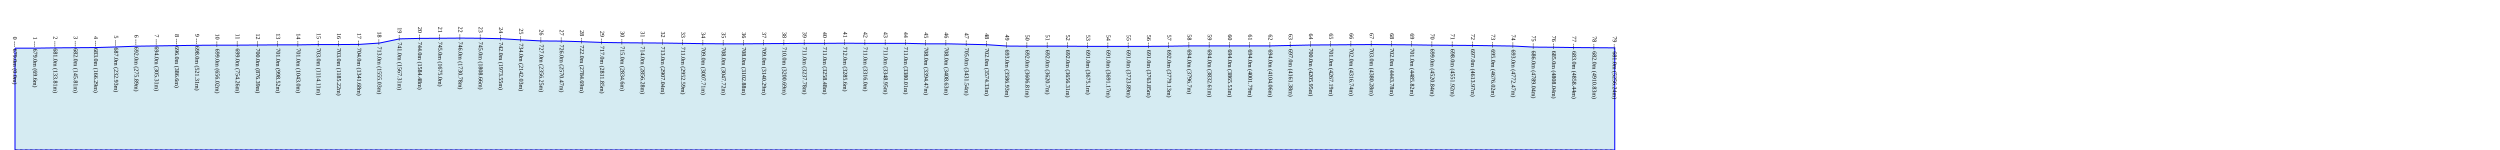
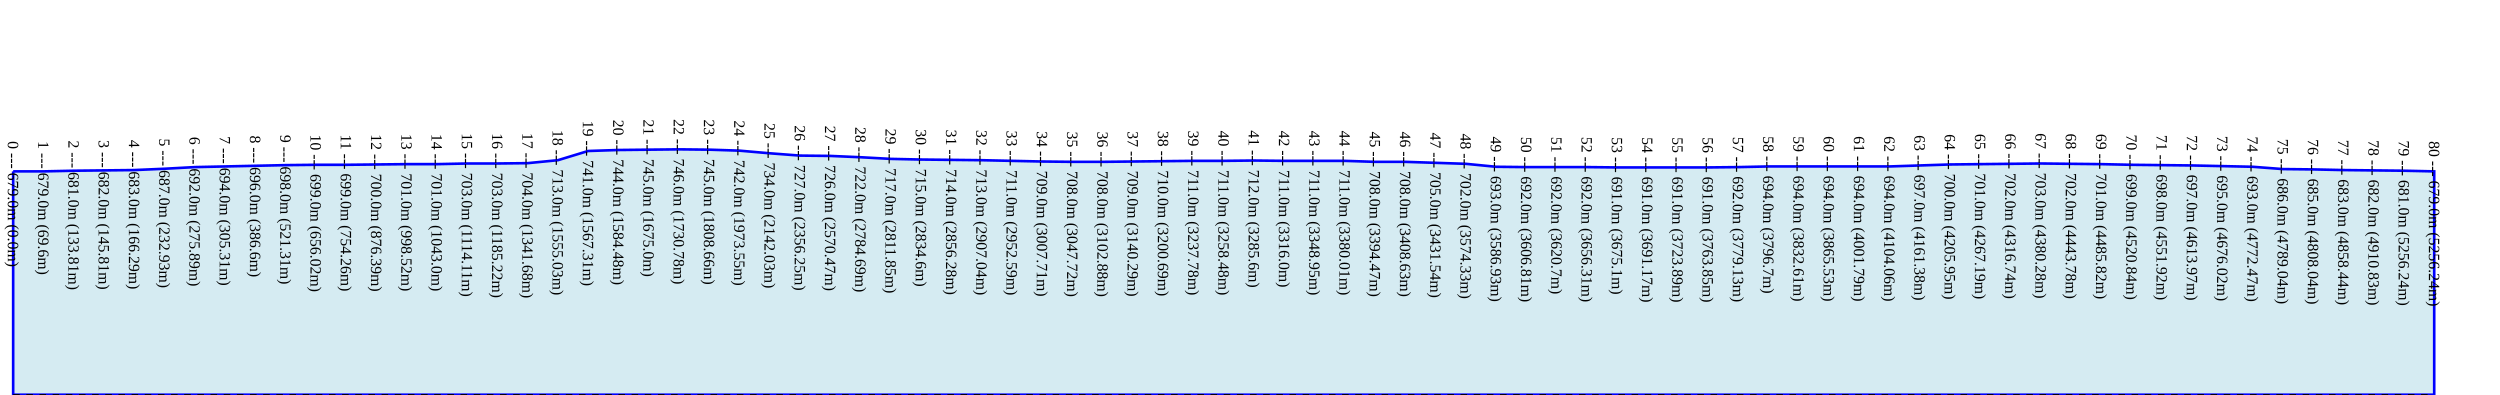
- <svg xmlns="http://www.w3.org/2000/svg" width="5000" height="300">
-   <polyline points="30.0,96.3 70.5,96.3 111.0,95.7 151.5,95.4 192.0,95.1 232.5,93.9 273.0,92.4 313.5,91.8 354.0,91.2 394.5,90.6 435.0,90.3 475.5,90.3 516.0,90.0 556.5,89.7 597.0,89.7 637.5,89.1 678.0,89.1 718.5,88.8 759.0,86.1 799.5,77.7 840.0,76.8 880.5,76.5 921.0,76.2 961.5,76.5 1002.0,77.4 1042.5,79.8 1083.0,81.9 1123.5,82.2 1164.0,83.4 1204.5,84.9 1245.0,85.5 1285.5,85.8 1326.0,86.1 1366.5,86.7 1407.0,87.3 1447.5,87.6 1488.0,87.6 1528.5,87.3 1569.0,87.0 1609.5,86.7 1650.0,86.7 1690.5,86.4 1731.0,86.7 1771.5,86.7 1812.0,86.7 1852.5,87.6 1893.0,87.6 1933.5,88.5 1974.0,89.4 2014.5,92.1 2055.0,92.4 2095.5,92.4 2136.0,92.4 2176.5,92.7 2217.0,92.7 2257.5,92.7 2298.0,92.7 2338.5,92.4 2379.0,91.8 2419.5,91.8 2460.0,91.8 2500.5,91.8 2541.0,91.8 2581.5,90.9 2622.0,90.0 2662.5,89.7 2703.0,89.4 2743.5,89.1 2784.0,89.4 2824.5,89.7 2865.0,90.3 2905.5,90.6 2946.0,90.9 2986.5,91.5 3027.0,92.1 3067.5,94.2 3108.0,94.5 3148.5,95.1 3189.0,95.4 3229.5,95.7 3229.5,300 30.0,300 30.0,96.3" stroke="blue" stroke-width="2" fill="lightblue" fill-opacity="0.5" />
-   <line x1="30.0" y1="300" x2="3229.5" y2="300" stroke="black" stroke-width="1" stroke-dasharray="5,5" />
-   <text x="30.0" y="73.3" style="writing-mode: tb; glyph-orientation-vertical: 1;">
+ <svg xmlns="http://www.w3.org/2000/svg" width="1900" height="300">
+   <polyline points="10.0,130.25 33.0,130.25 56.0,129.75 79.0,129.5 102.0,129.25 125.0,128.25 148.0,127.0 171.0,126.5 194.0,126.0 217.0,125.5 240.0,125.25 263.0,125.25 286.0,125.0 309.0,124.75 332.0,124.75 355.0,124.25 378.0,124.25 401.0,124.0 424.0,121.75 447.0,114.75 470.0,114.0 493.0,113.75 516.0,113.5 539.0,113.75 562.0,114.5 585.0,116.5 608.0,118.25 631.0,118.5 654.0,119.5 677.0,120.75 700.0,121.25 723.0,121.5 746.0,121.75 769.0,122.25 792.0,122.75 815.0,123.0 838.0,123.0 861.0,122.75 884.0,122.5 907.0,122.25 930.0,122.25 953.0,122.0 976.0,122.25 999.0,122.25 1022.0,122.25 1045.0,123.0 1068.0,123.0 1091.0,123.75 1114.0,124.5 1137.0,126.75 1160.0,127.0 1183.0,127.0 1206.0,127.0 1229.0,127.25 1252.0,127.25 1275.0,127.25 1298.0,127.25 1321.0,127.0 1344.0,126.5 1367.0,126.5 1390.0,126.5 1413.0,126.5 1436.0,126.5 1459.0,125.75 1482.0,125.0 1505.0,124.75 1528.0,124.5 1551.0,124.25 1574.0,124.5 1597.0,124.75 1620.0,125.25 1643.0,125.5 1666.0,125.75 1689.0,126.25 1712.0,126.75 1735.0,128.5 1758.0,128.75 1781.0,129.25 1804.0,129.5 1827.0,129.75 1850.0,130.25 1850.0,300 10.0,300 10.0,130.25" stroke="blue" stroke-width="2" fill="lightblue" fill-opacity="0.5" />
+   <line x1="10.0" y1="300" x2="1850.0" y2="300" stroke="black" stroke-width="1" stroke-dasharray="5,5" />
+   <text x="10.0" y="107.25" style="writing-mode: tb; glyph-orientation-vertical: 1;">
 0 --- 679.0m (0.0m)
  </text>
-   <text x="70.5" y="73.3" style="writing-mode: tb; glyph-orientation-vertical: 1;">
+   <text x="33.0" y="107.25" style="writing-mode: tb; glyph-orientation-vertical: 1;">
 1 --- 679.0m (69.6m)
  </text>
-   <text x="111.0" y="72.7" style="writing-mode: tb; glyph-orientation-vertical: 1;">
+   <text x="56.0" y="106.75" style="writing-mode: tb; glyph-orientation-vertical: 1;">
 2 --- 681.0m (133.81m)
  </text>
-   <text x="151.5" y="72.4" style="writing-mode: tb; glyph-orientation-vertical: 1;">
+   <text x="79.0" y="106.5" style="writing-mode: tb; glyph-orientation-vertical: 1;">
 3 --- 682.0m (145.81m)
  </text>
-   <text x="192.0" y="72.1" style="writing-mode: tb; glyph-orientation-vertical: 1;">
+   <text x="102.0" y="106.25" style="writing-mode: tb; glyph-orientation-vertical: 1;">
 4 --- 683.0m (166.29m)
  </text>
-   <text x="232.5" y="70.9" style="writing-mode: tb; glyph-orientation-vertical: 1;">
+   <text x="125.0" y="105.25" style="writing-mode: tb; glyph-orientation-vertical: 1;">
 5 --- 687.0m (232.93m)
  </text>
-   <text x="273.0" y="69.4" style="writing-mode: tb; glyph-orientation-vertical: 1;">
+   <text x="148.0" y="104.0" style="writing-mode: tb; glyph-orientation-vertical: 1;">
 6 --- 692.0m (275.89m)
  </text>
-   <text x="313.5" y="68.8" style="writing-mode: tb; glyph-orientation-vertical: 1;">
+   <text x="171.0" y="103.5" style="writing-mode: tb; glyph-orientation-vertical: 1;">
 7 --- 694.0m (305.31m)
  </text>
-   <text x="354.0" y="68.2" style="writing-mode: tb; glyph-orientation-vertical: 1;">
+   <text x="194.0" y="103.0" style="writing-mode: tb; glyph-orientation-vertical: 1;">
 8 --- 696.0m (386.6m)
  </text>
-   <text x="394.5" y="67.6" style="writing-mode: tb; glyph-orientation-vertical: 1;">
+   <text x="217.0" y="102.5" style="writing-mode: tb; glyph-orientation-vertical: 1;">
 9 --- 698.0m (521.31m)
  </text>
-   <text x="435.0" y="67.3" style="writing-mode: tb; glyph-orientation-vertical: 1;">
+   <text x="240.0" y="102.25" style="writing-mode: tb; glyph-orientation-vertical: 1;">
 10 --- 699.0m (656.02m)
  </text>
-   <text x="475.5" y="67.3" style="writing-mode: tb; glyph-orientation-vertical: 1;">
+   <text x="263.0" y="102.25" style="writing-mode: tb; glyph-orientation-vertical: 1;">
 11 --- 699.0m (754.26m)
  </text>
-   <text x="516.0" y="67.0" style="writing-mode: tb; glyph-orientation-vertical: 1;">
+   <text x="286.0" y="102.0" style="writing-mode: tb; glyph-orientation-vertical: 1;">
 12 --- 700.0m (876.39m)
  </text>
-   <text x="556.5" y="66.7" style="writing-mode: tb; glyph-orientation-vertical: 1;">
+   <text x="309.0" y="101.75" style="writing-mode: tb; glyph-orientation-vertical: 1;">
 13 --- 701.0m (998.52m)
  </text>
-   <text x="597.0" y="66.7" style="writing-mode: tb; glyph-orientation-vertical: 1;">
+   <text x="332.0" y="101.75" style="writing-mode: tb; glyph-orientation-vertical: 1;">
 14 --- 701.0m (1043.0m)
  </text>
-   <text x="637.5" y="66.1" style="writing-mode: tb; glyph-orientation-vertical: 1;">
+   <text x="355.0" y="101.25" style="writing-mode: tb; glyph-orientation-vertical: 1;">
 15 --- 703.0m (1114.11m)
  </text>
-   <text x="678.0" y="66.1" style="writing-mode: tb; glyph-orientation-vertical: 1;">
+   <text x="378.0" y="101.25" style="writing-mode: tb; glyph-orientation-vertical: 1;">
 16 --- 703.0m (1185.22m)
  </text>
-   <text x="718.5" y="65.8" style="writing-mode: tb; glyph-orientation-vertical: 1;">
+   <text x="401.0" y="101.0" style="writing-mode: tb; glyph-orientation-vertical: 1;">
 17 --- 704.0m (1341.68m)
  </text>
-   <text x="759.0" y="63.1" style="writing-mode: tb; glyph-orientation-vertical: 1;">
+   <text x="424.0" y="98.75" style="writing-mode: tb; glyph-orientation-vertical: 1;">
 18 --- 713.0m (1555.03m)
  </text>
-   <text x="799.5" y="54.7" style="writing-mode: tb; glyph-orientation-vertical: 1;">
+   <text x="447.0" y="91.75" style="writing-mode: tb; glyph-orientation-vertical: 1;">
 19 --- 741.0m (1567.31m)
  </text>
-   <text x="840.0" y="53.8" style="writing-mode: tb; glyph-orientation-vertical: 1;">
+   <text x="470.0" y="91.0" style="writing-mode: tb; glyph-orientation-vertical: 1;">
 20 --- 744.0m (1584.48m)
  </text>
-   <text x="880.5" y="53.5" style="writing-mode: tb; glyph-orientation-vertical: 1;">
+   <text x="493.0" y="90.75" style="writing-mode: tb; glyph-orientation-vertical: 1;">
 21 --- 745.0m (1675.0m)
  </text>
-   <text x="921.0" y="53.2" style="writing-mode: tb; glyph-orientation-vertical: 1;">
+   <text x="516.0" y="90.5" style="writing-mode: tb; glyph-orientation-vertical: 1;">
 22 --- 746.0m (1730.78m)
  </text>
-   <text x="961.5" y="53.5" style="writing-mode: tb; glyph-orientation-vertical: 1;">
+   <text x="539.0" y="90.75" style="writing-mode: tb; glyph-orientation-vertical: 1;">
 23 --- 745.0m (1808.66m)
  </text>
-   <text x="1002.0" y="54.4" style="writing-mode: tb; glyph-orientation-vertical: 1;">
+   <text x="562.0" y="91.5" style="writing-mode: tb; glyph-orientation-vertical: 1;">
 24 --- 742.0m (1973.55m)
  </text>
-   <text x="1042.5" y="56.8" style="writing-mode: tb; glyph-orientation-vertical: 1;">
+   <text x="585.0" y="93.5" style="writing-mode: tb; glyph-orientation-vertical: 1;">
 25 --- 734.0m (2142.03m)
  </text>
-   <text x="1083.0" y="58.9" style="writing-mode: tb; glyph-orientation-vertical: 1;">
+   <text x="608.0" y="95.25" style="writing-mode: tb; glyph-orientation-vertical: 1;">
 26 --- 727.0m (2356.25m)
  </text>
-   <text x="1123.5" y="59.2" style="writing-mode: tb; glyph-orientation-vertical: 1;">
+   <text x="631.0" y="95.5" style="writing-mode: tb; glyph-orientation-vertical: 1;">
 27 --- 726.0m (2570.47m)
  </text>
-   <text x="1164.0" y="60.4" style="writing-mode: tb; glyph-orientation-vertical: 1;">
+   <text x="654.0" y="96.5" style="writing-mode: tb; glyph-orientation-vertical: 1;">
 28 --- 722.0m (2784.69m)
  </text>
-   <text x="1204.5" y="61.9" style="writing-mode: tb; glyph-orientation-vertical: 1;">
+   <text x="677.0" y="97.75" style="writing-mode: tb; glyph-orientation-vertical: 1;">
 29 --- 717.0m (2811.85m)
  </text>
-   <text x="1245.0" y="62.5" style="writing-mode: tb; glyph-orientation-vertical: 1;">
+   <text x="700.0" y="98.25" style="writing-mode: tb; glyph-orientation-vertical: 1;">
 30 --- 715.0m (2834.6m)
  </text>
-   <text x="1285.5" y="62.8" style="writing-mode: tb; glyph-orientation-vertical: 1;">
+   <text x="723.0" y="98.5" style="writing-mode: tb; glyph-orientation-vertical: 1;">
 31 --- 714.0m (2856.28m)
  </text>
-   <text x="1326.0" y="63.1" style="writing-mode: tb; glyph-orientation-vertical: 1;">
+   <text x="746.0" y="98.75" style="writing-mode: tb; glyph-orientation-vertical: 1;">
 32 --- 713.0m (2907.04m)
  </text>
-   <text x="1366.5" y="63.7" style="writing-mode: tb; glyph-orientation-vertical: 1;">
+   <text x="769.0" y="99.25" style="writing-mode: tb; glyph-orientation-vertical: 1;">
 33 --- 711.0m (2952.59m)
  </text>
-   <text x="1407.0" y="64.3" style="writing-mode: tb; glyph-orientation-vertical: 1;">
+   <text x="792.0" y="99.75" style="writing-mode: tb; glyph-orientation-vertical: 1;">
 34 --- 709.0m (3007.71m)
  </text>
-   <text x="1447.5" y="64.6" style="writing-mode: tb; glyph-orientation-vertical: 1;">
+   <text x="815.0" y="100.0" style="writing-mode: tb; glyph-orientation-vertical: 1;">
 35 --- 708.0m (3047.72m)
  </text>
-   <text x="1488.0" y="64.6" style="writing-mode: tb; glyph-orientation-vertical: 1;">
+   <text x="838.0" y="100.0" style="writing-mode: tb; glyph-orientation-vertical: 1;">
 36 --- 708.0m (3102.88m)
  </text>
-   <text x="1528.5" y="64.3" style="writing-mode: tb; glyph-orientation-vertical: 1;">
+   <text x="861.0" y="99.75" style="writing-mode: tb; glyph-orientation-vertical: 1;">
 37 --- 709.0m (3140.29m)
  </text>
-   <text x="1569.0" y="64.0" style="writing-mode: tb; glyph-orientation-vertical: 1;">
+   <text x="884.0" y="99.5" style="writing-mode: tb; glyph-orientation-vertical: 1;">
 38 --- 710.0m (3200.69m)
  </text>
-   <text x="1609.5" y="63.7" style="writing-mode: tb; glyph-orientation-vertical: 1;">
+   <text x="907.0" y="99.25" style="writing-mode: tb; glyph-orientation-vertical: 1;">
 39 --- 711.0m (3237.78m)
  </text>
-   <text x="1650.0" y="63.7" style="writing-mode: tb; glyph-orientation-vertical: 1;">
+   <text x="930.0" y="99.25" style="writing-mode: tb; glyph-orientation-vertical: 1;">
 40 --- 711.0m (3258.48m)
  </text>
-   <text x="1690.5" y="63.4" style="writing-mode: tb; glyph-orientation-vertical: 1;">
+   <text x="953.0" y="99.0" style="writing-mode: tb; glyph-orientation-vertical: 1;">
 41 --- 712.0m (3285.6m)
  </text>
-   <text x="1731.0" y="63.7" style="writing-mode: tb; glyph-orientation-vertical: 1;">
+   <text x="976.0" y="99.25" style="writing-mode: tb; glyph-orientation-vertical: 1;">
 42 --- 711.0m (3316.0m)
  </text>
-   <text x="1771.5" y="63.7" style="writing-mode: tb; glyph-orientation-vertical: 1;">
+   <text x="999.0" y="99.25" style="writing-mode: tb; glyph-orientation-vertical: 1;">
 43 --- 711.0m (3348.95m)
  </text>
-   <text x="1812.0" y="63.7" style="writing-mode: tb; glyph-orientation-vertical: 1;">
+   <text x="1022.0" y="99.25" style="writing-mode: tb; glyph-orientation-vertical: 1;">
 44 --- 711.0m (3380.01m)
  </text>
-   <text x="1852.5" y="64.6" style="writing-mode: tb; glyph-orientation-vertical: 1;">
+   <text x="1045.0" y="100.0" style="writing-mode: tb; glyph-orientation-vertical: 1;">
 45 --- 708.0m (3394.47m)
  </text>
-   <text x="1893.0" y="64.6" style="writing-mode: tb; glyph-orientation-vertical: 1;">
+   <text x="1068.0" y="100.0" style="writing-mode: tb; glyph-orientation-vertical: 1;">
 46 --- 708.0m (3408.63m)
  </text>
-   <text x="1933.5" y="65.5" style="writing-mode: tb; glyph-orientation-vertical: 1;">
+   <text x="1091.0" y="100.75" style="writing-mode: tb; glyph-orientation-vertical: 1;">
 47 --- 705.0m (3431.54m)
  </text>
-   <text x="1974.0" y="66.4" style="writing-mode: tb; glyph-orientation-vertical: 1;">
+   <text x="1114.0" y="101.5" style="writing-mode: tb; glyph-orientation-vertical: 1;">
 48 --- 702.0m (3574.33m)
  </text>
-   <text x="2014.5" y="69.1" style="writing-mode: tb; glyph-orientation-vertical: 1;">
+   <text x="1137.0" y="103.75" style="writing-mode: tb; glyph-orientation-vertical: 1;">
 49 --- 693.0m (3586.93m)
  </text>
-   <text x="2055.0" y="69.4" style="writing-mode: tb; glyph-orientation-vertical: 1;">
+   <text x="1160.0" y="104.0" style="writing-mode: tb; glyph-orientation-vertical: 1;">
 50 --- 692.0m (3606.81m)
  </text>
-   <text x="2095.5" y="69.4" style="writing-mode: tb; glyph-orientation-vertical: 1;">
+   <text x="1183.0" y="104.0" style="writing-mode: tb; glyph-orientation-vertical: 1;">
 51 --- 692.0m (3620.7m)
  </text>
-   <text x="2136.0" y="69.4" style="writing-mode: tb; glyph-orientation-vertical: 1;">
+   <text x="1206.0" y="104.0" style="writing-mode: tb; glyph-orientation-vertical: 1;">
 52 --- 692.0m (3656.31m)
  </text>
-   <text x="2176.5" y="69.7" style="writing-mode: tb; glyph-orientation-vertical: 1;">
+   <text x="1229.0" y="104.25" style="writing-mode: tb; glyph-orientation-vertical: 1;">
 53 --- 691.0m (3675.1m)
  </text>
-   <text x="2217.0" y="69.7" style="writing-mode: tb; glyph-orientation-vertical: 1;">
+   <text x="1252.0" y="104.25" style="writing-mode: tb; glyph-orientation-vertical: 1;">
 54 --- 691.0m (3691.17m)
  </text>
-   <text x="2257.5" y="69.7" style="writing-mode: tb; glyph-orientation-vertical: 1;">
+   <text x="1275.0" y="104.25" style="writing-mode: tb; glyph-orientation-vertical: 1;">
 55 --- 691.0m (3723.89m)
  </text>
-   <text x="2298.0" y="69.7" style="writing-mode: tb; glyph-orientation-vertical: 1;">
+   <text x="1298.0" y="104.25" style="writing-mode: tb; glyph-orientation-vertical: 1;">
 56 --- 691.0m (3763.85m)
  </text>
-   <text x="2338.5" y="69.4" style="writing-mode: tb; glyph-orientation-vertical: 1;">
+   <text x="1321.0" y="104.0" style="writing-mode: tb; glyph-orientation-vertical: 1;">
 57 --- 692.0m (3779.13m)
  </text>
-   <text x="2379.0" y="68.8" style="writing-mode: tb; glyph-orientation-vertical: 1;">
+   <text x="1344.0" y="103.5" style="writing-mode: tb; glyph-orientation-vertical: 1;">
 58 --- 694.0m (3796.7m)
  </text>
-   <text x="2419.5" y="68.8" style="writing-mode: tb; glyph-orientation-vertical: 1;">
+   <text x="1367.0" y="103.5" style="writing-mode: tb; glyph-orientation-vertical: 1;">
 59 --- 694.0m (3832.61m)
  </text>
-   <text x="2460.0" y="68.8" style="writing-mode: tb; glyph-orientation-vertical: 1;">
+   <text x="1390.0" y="103.5" style="writing-mode: tb; glyph-orientation-vertical: 1;">
 60 --- 694.0m (3865.53m)
  </text>
-   <text x="2500.5" y="68.8" style="writing-mode: tb; glyph-orientation-vertical: 1;">
+   <text x="1413.0" y="103.5" style="writing-mode: tb; glyph-orientation-vertical: 1;">
 61 --- 694.0m (4001.79m)
  </text>
-   <text x="2541.0" y="68.8" style="writing-mode: tb; glyph-orientation-vertical: 1;">
+   <text x="1436.0" y="103.5" style="writing-mode: tb; glyph-orientation-vertical: 1;">
 62 --- 694.0m (4104.06m)
  </text>
-   <text x="2581.5" y="67.9" style="writing-mode: tb; glyph-orientation-vertical: 1;">
+   <text x="1459.0" y="102.75" style="writing-mode: tb; glyph-orientation-vertical: 1;">
 63 --- 697.0m (4161.38m)
  </text>
-   <text x="2622.0" y="67.0" style="writing-mode: tb; glyph-orientation-vertical: 1;">
+   <text x="1482.0" y="102.0" style="writing-mode: tb; glyph-orientation-vertical: 1;">
 64 --- 700.0m (4205.95m)
  </text>
-   <text x="2662.5" y="66.7" style="writing-mode: tb; glyph-orientation-vertical: 1;">
+   <text x="1505.0" y="101.75" style="writing-mode: tb; glyph-orientation-vertical: 1;">
 65 --- 701.0m (4267.19m)
  </text>
-   <text x="2703.0" y="66.4" style="writing-mode: tb; glyph-orientation-vertical: 1;">
+   <text x="1528.0" y="101.5" style="writing-mode: tb; glyph-orientation-vertical: 1;">
 66 --- 702.0m (4316.74m)
  </text>
-   <text x="2743.5" y="66.1" style="writing-mode: tb; glyph-orientation-vertical: 1;">
+   <text x="1551.0" y="101.25" style="writing-mode: tb; glyph-orientation-vertical: 1;">
 67 --- 703.0m (4380.28m)
  </text>
-   <text x="2784.0" y="66.4" style="writing-mode: tb; glyph-orientation-vertical: 1;">
+   <text x="1574.0" y="101.5" style="writing-mode: tb; glyph-orientation-vertical: 1;">
 68 --- 702.0m (4443.78m)
  </text>
-   <text x="2824.5" y="66.7" style="writing-mode: tb; glyph-orientation-vertical: 1;">
+   <text x="1597.0" y="101.75" style="writing-mode: tb; glyph-orientation-vertical: 1;">
 69 --- 701.0m (4485.82m)
  </text>
-   <text x="2865.0" y="67.3" style="writing-mode: tb; glyph-orientation-vertical: 1;">
+   <text x="1620.0" y="102.25" style="writing-mode: tb; glyph-orientation-vertical: 1;">
 70 --- 699.0m (4520.84m)
  </text>
-   <text x="2905.5" y="67.6" style="writing-mode: tb; glyph-orientation-vertical: 1;">
+   <text x="1643.0" y="102.5" style="writing-mode: tb; glyph-orientation-vertical: 1;">
 71 --- 698.0m (4551.92m)
  </text>
-   <text x="2946.0" y="67.9" style="writing-mode: tb; glyph-orientation-vertical: 1;">
+   <text x="1666.0" y="102.75" style="writing-mode: tb; glyph-orientation-vertical: 1;">
 72 --- 697.0m (4613.97m)
  </text>
-   <text x="2986.5" y="68.5" style="writing-mode: tb; glyph-orientation-vertical: 1;">
+   <text x="1689.0" y="103.25" style="writing-mode: tb; glyph-orientation-vertical: 1;">
 73 --- 695.0m (4676.02m)
  </text>
-   <text x="3027.0" y="69.1" style="writing-mode: tb; glyph-orientation-vertical: 1;">
+   <text x="1712.0" y="103.75" style="writing-mode: tb; glyph-orientation-vertical: 1;">
 74 --- 693.0m (4772.47m)
  </text>
-   <text x="3067.5" y="71.2" style="writing-mode: tb; glyph-orientation-vertical: 1;">
+   <text x="1735.0" y="105.5" style="writing-mode: tb; glyph-orientation-vertical: 1;">
 75 --- 686.0m (4789.04m)
  </text>
-   <text x="3108.0" y="71.5" style="writing-mode: tb; glyph-orientation-vertical: 1;">
+   <text x="1758.0" y="105.75" style="writing-mode: tb; glyph-orientation-vertical: 1;">
 76 --- 685.0m (4808.04m)
  </text>
-   <text x="3148.5" y="72.1" style="writing-mode: tb; glyph-orientation-vertical: 1;">
+   <text x="1781.0" y="106.25" style="writing-mode: tb; glyph-orientation-vertical: 1;">
 77 --- 683.0m (4858.44m)
  </text>
-   <text x="3189.0" y="72.4" style="writing-mode: tb; glyph-orientation-vertical: 1;">
+   <text x="1804.0" y="106.5" style="writing-mode: tb; glyph-orientation-vertical: 1;">
 78 --- 682.0m (4910.83m)
  </text>
-   <text x="3229.5" y="72.7" style="writing-mode: tb; glyph-orientation-vertical: 1;">
+   <text x="1827.0" y="106.75" style="writing-mode: tb; glyph-orientation-vertical: 1;">
 79 --- 681.0m (5256.24m)
  </text>
+   <text x="1850.0" y="107.25" style="writing-mode: tb; glyph-orientation-vertical: 1;">
+  80 --- 679.0m (5256.24m)
+   </text>
</svg>
